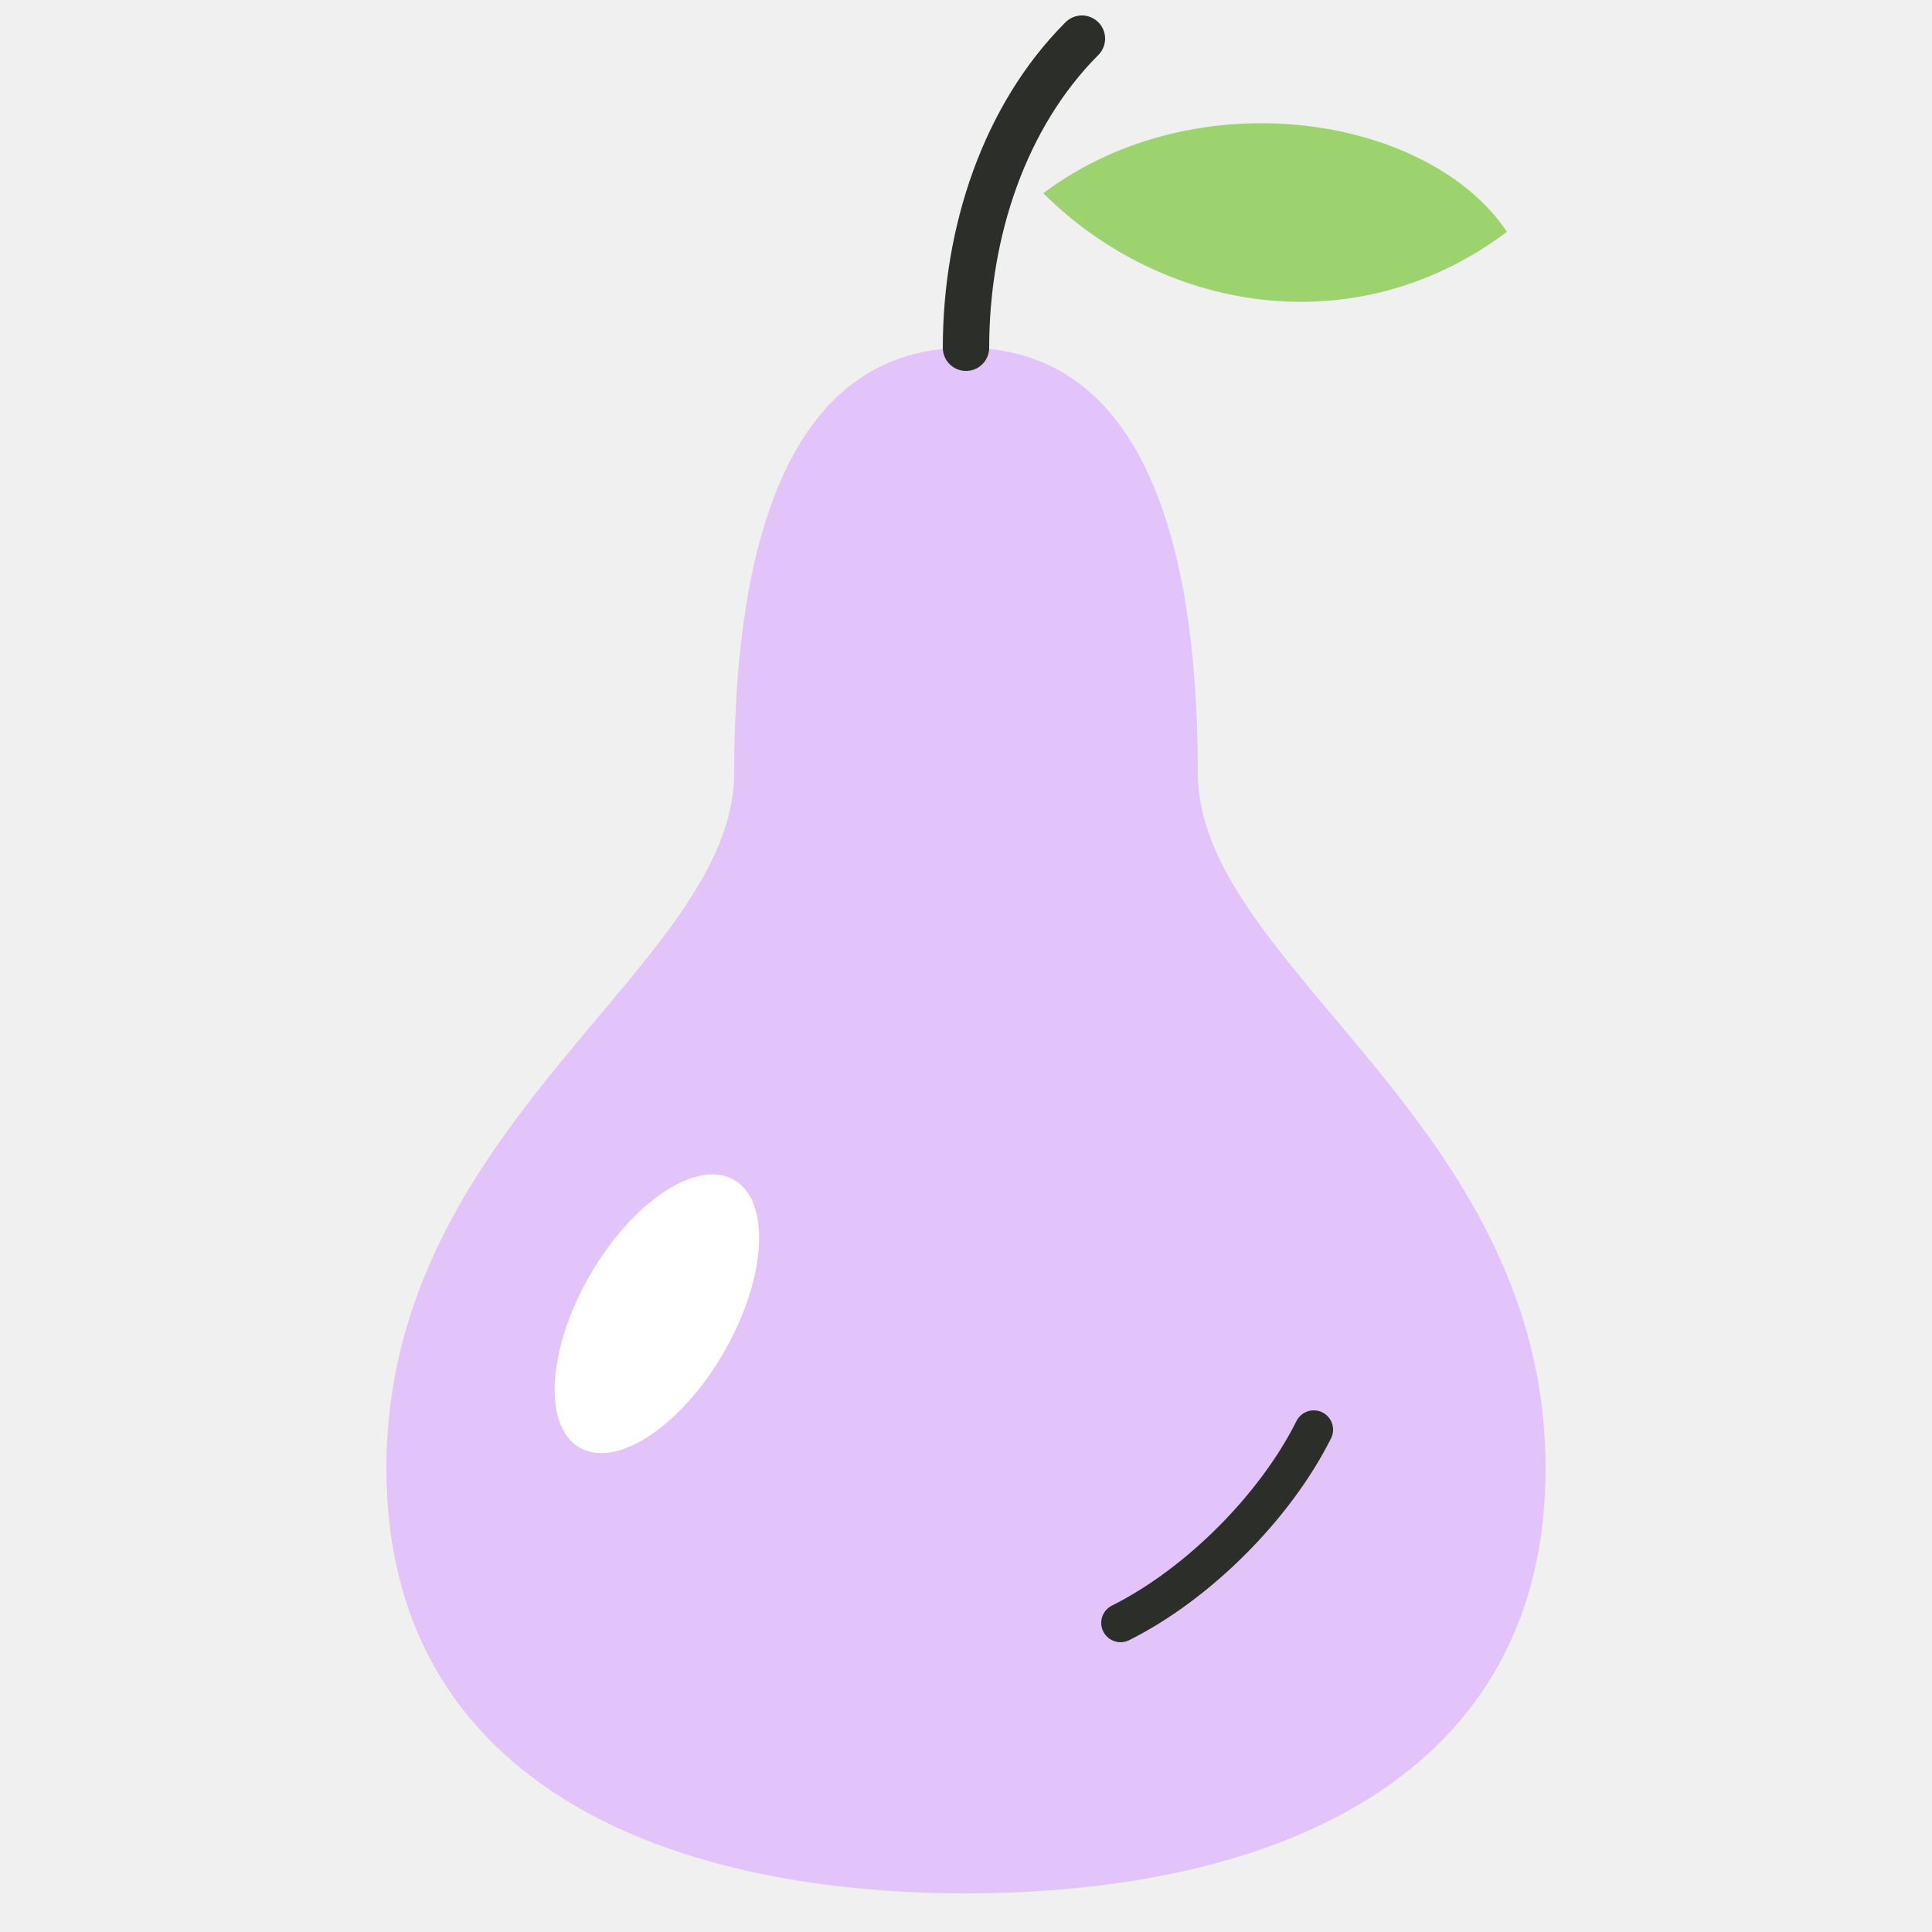
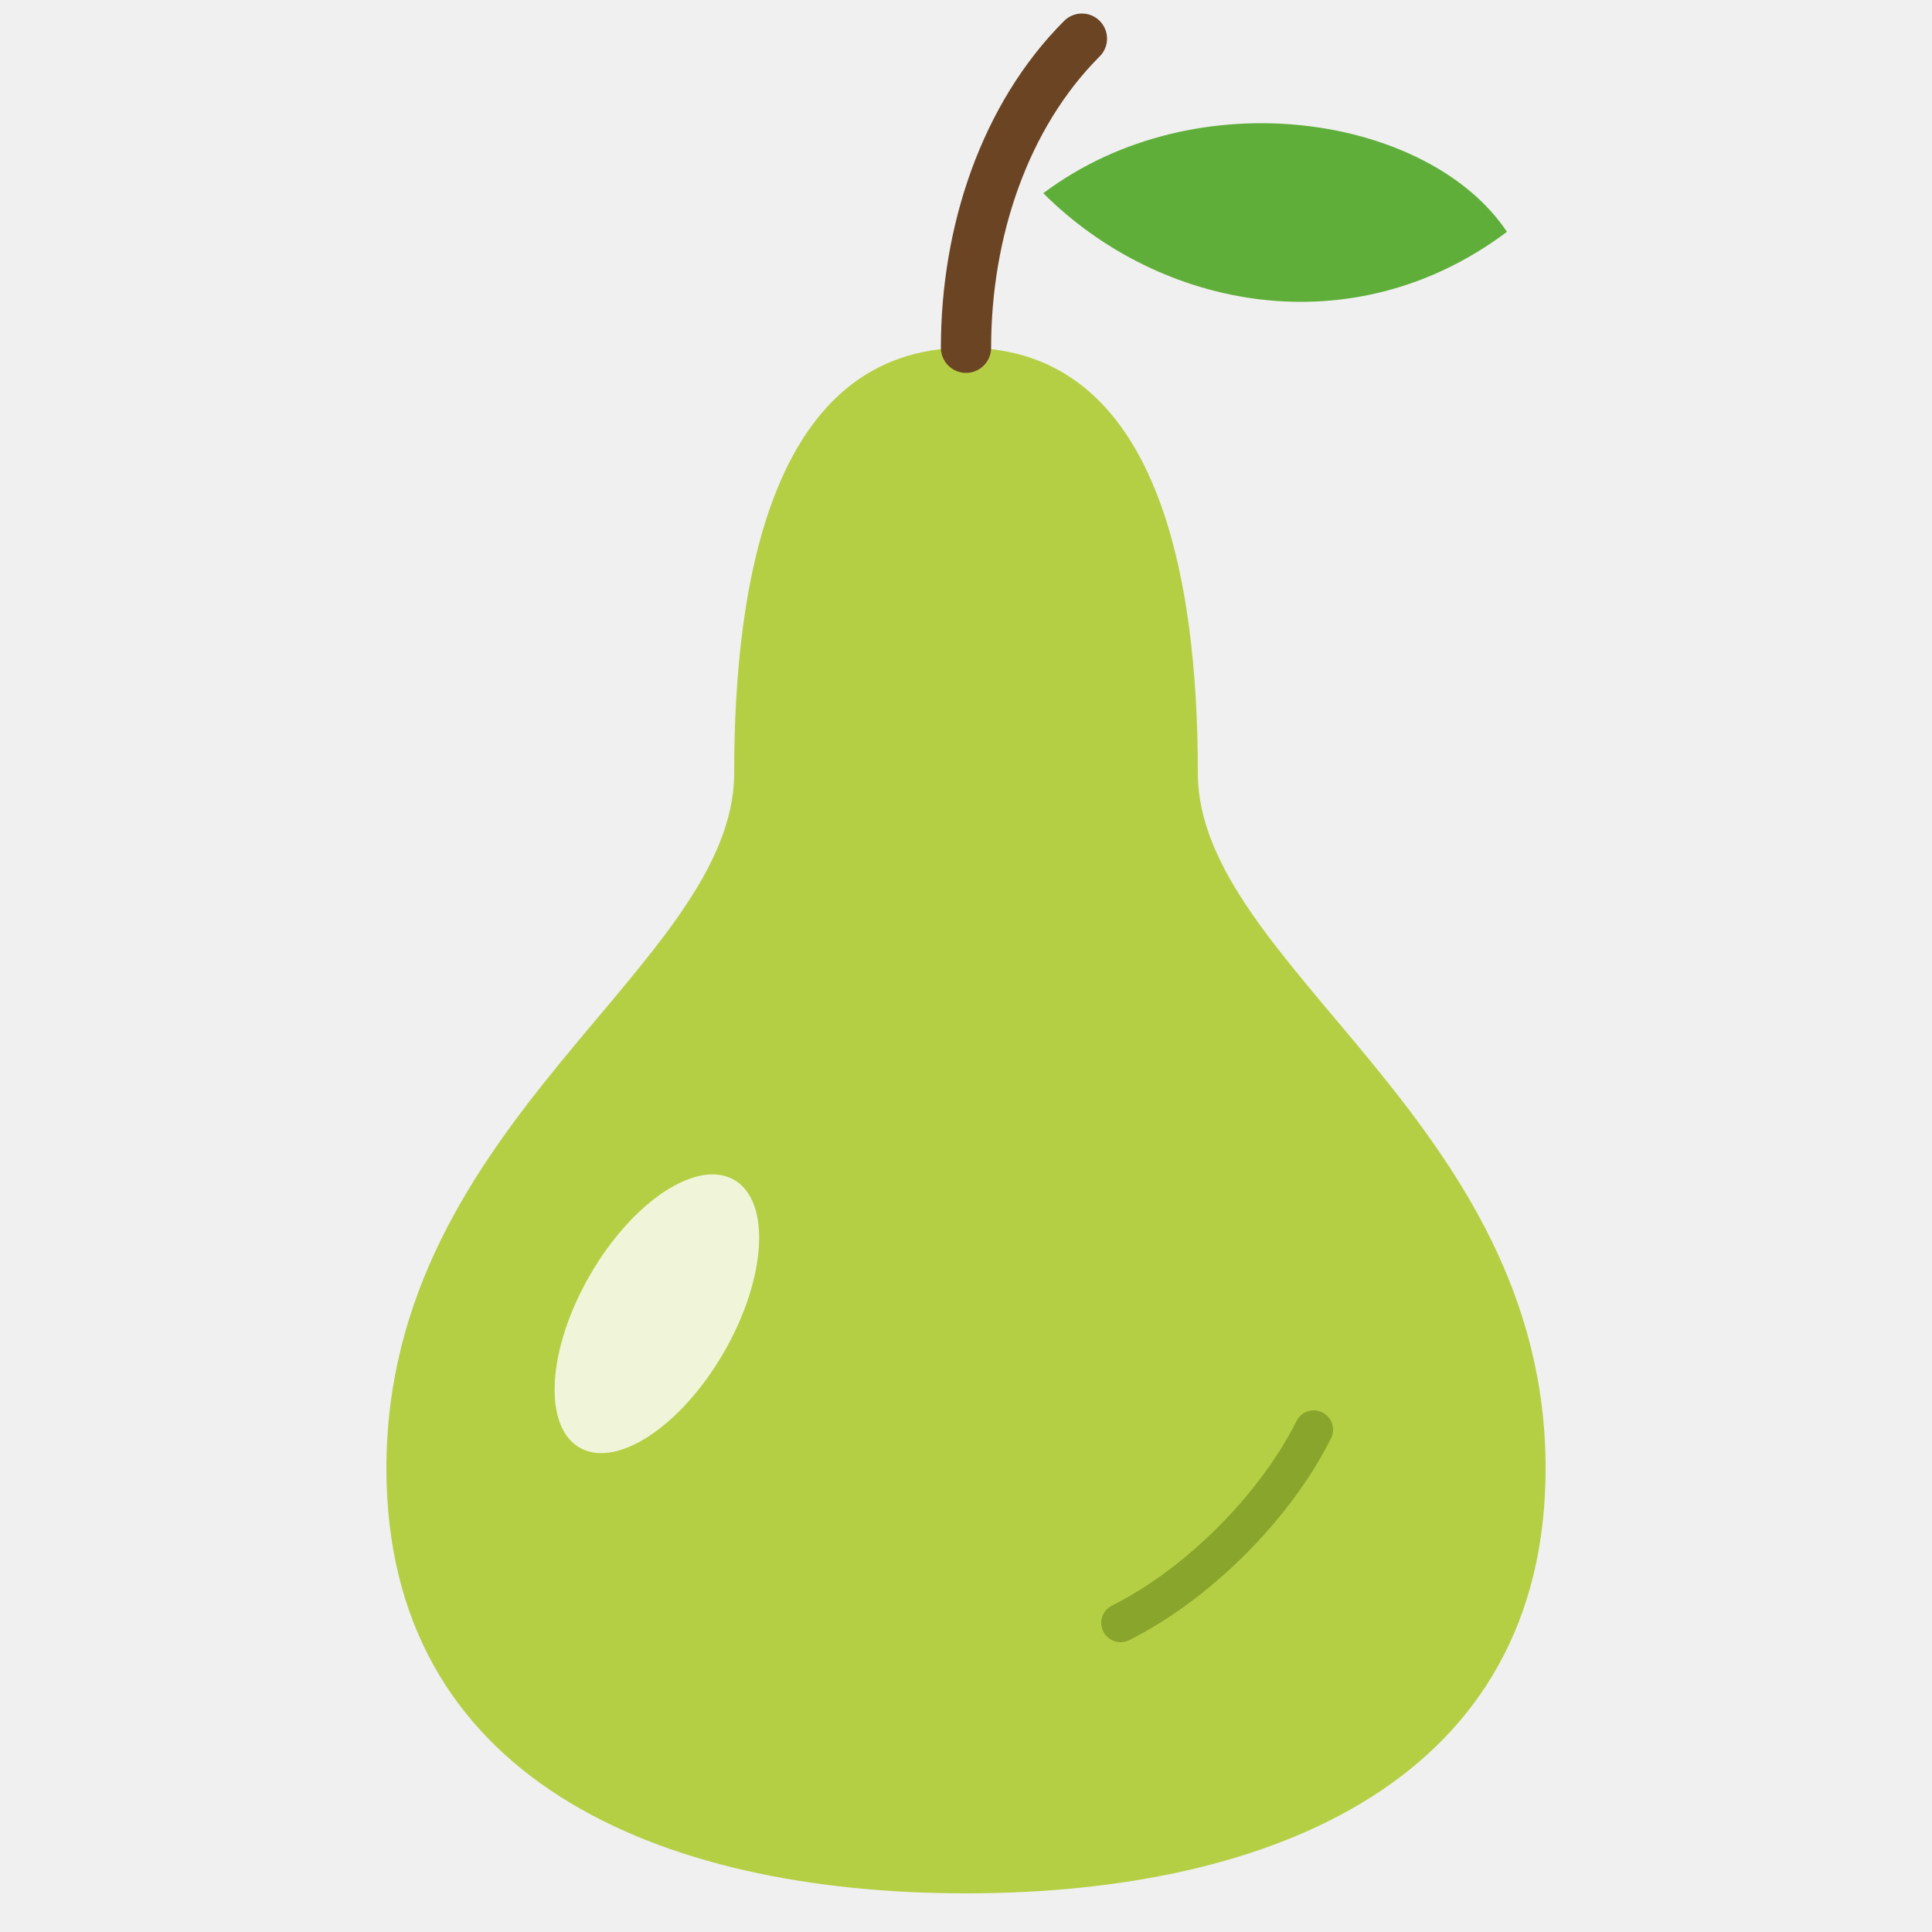
<svg xmlns="http://www.w3.org/2000/svg" viewBox="0 0 100 100" fill="none">
-   <path d="M50 18 C 60 18, 62 30, 62 40 C 62 50, 80 58, 80 76 C 80 92, 66 98, 50 98 C 34 98, 20 92, 20 76 C 20 58, 38 50, 38 40 C 38 30, 40 18, 50 18 Z" fill="#e2c4fb" />
-   <path d="M50 18 C 50 12, 52 6, 56 2" stroke="#2C2E2A" stroke-width="2.4" stroke-linecap="round" />
-   <path d="M54 10 c 8 -6, 20 -4, 24 2 c -8 6, -18 4, -24 -2 Z" fill="#9dd36f" />
-   <ellipse cx="34" cy="68" rx="8" ry="4" transform="rotate(-60 34 68)" fill="#fff" />
-   <path d="M58 84 c 4 -2, 8 -6, 10 -10" stroke="#2C2E2A" stroke-width="2" stroke-linecap="round" />
+   <path d="M50 18 C 60 18, 62 30, 62 40 C 62 50, 80 58, 80 76 C 80 92, 66 98, 50 98 C 34 98, 20 92, 20 76 C 20 58, 38 50, 38 40 C 38 30, 40 18, 50 18 Z" fill="#b5cf45" />
+   <path d="M50 18 C 50 12, 52 6, 56 2" stroke="#6b4423" stroke-width="2.6" stroke-linecap="round" />
+   <path d="M54 10 c 8 -6, 20 -4, 24 2 c -8 6, -18 4, -24 -2 Z" fill="#5fae3a" />
+   <ellipse cx="34" cy="68" rx="8" ry="4" transform="rotate(-60 34 68)" fill="#fff" fill-opacity=".8" />
+   <path d="M58 84 c 4 -2, 8 -6, 10 -10" stroke="#8aa52c" stroke-width="2" stroke-linecap="round" />
</svg>
